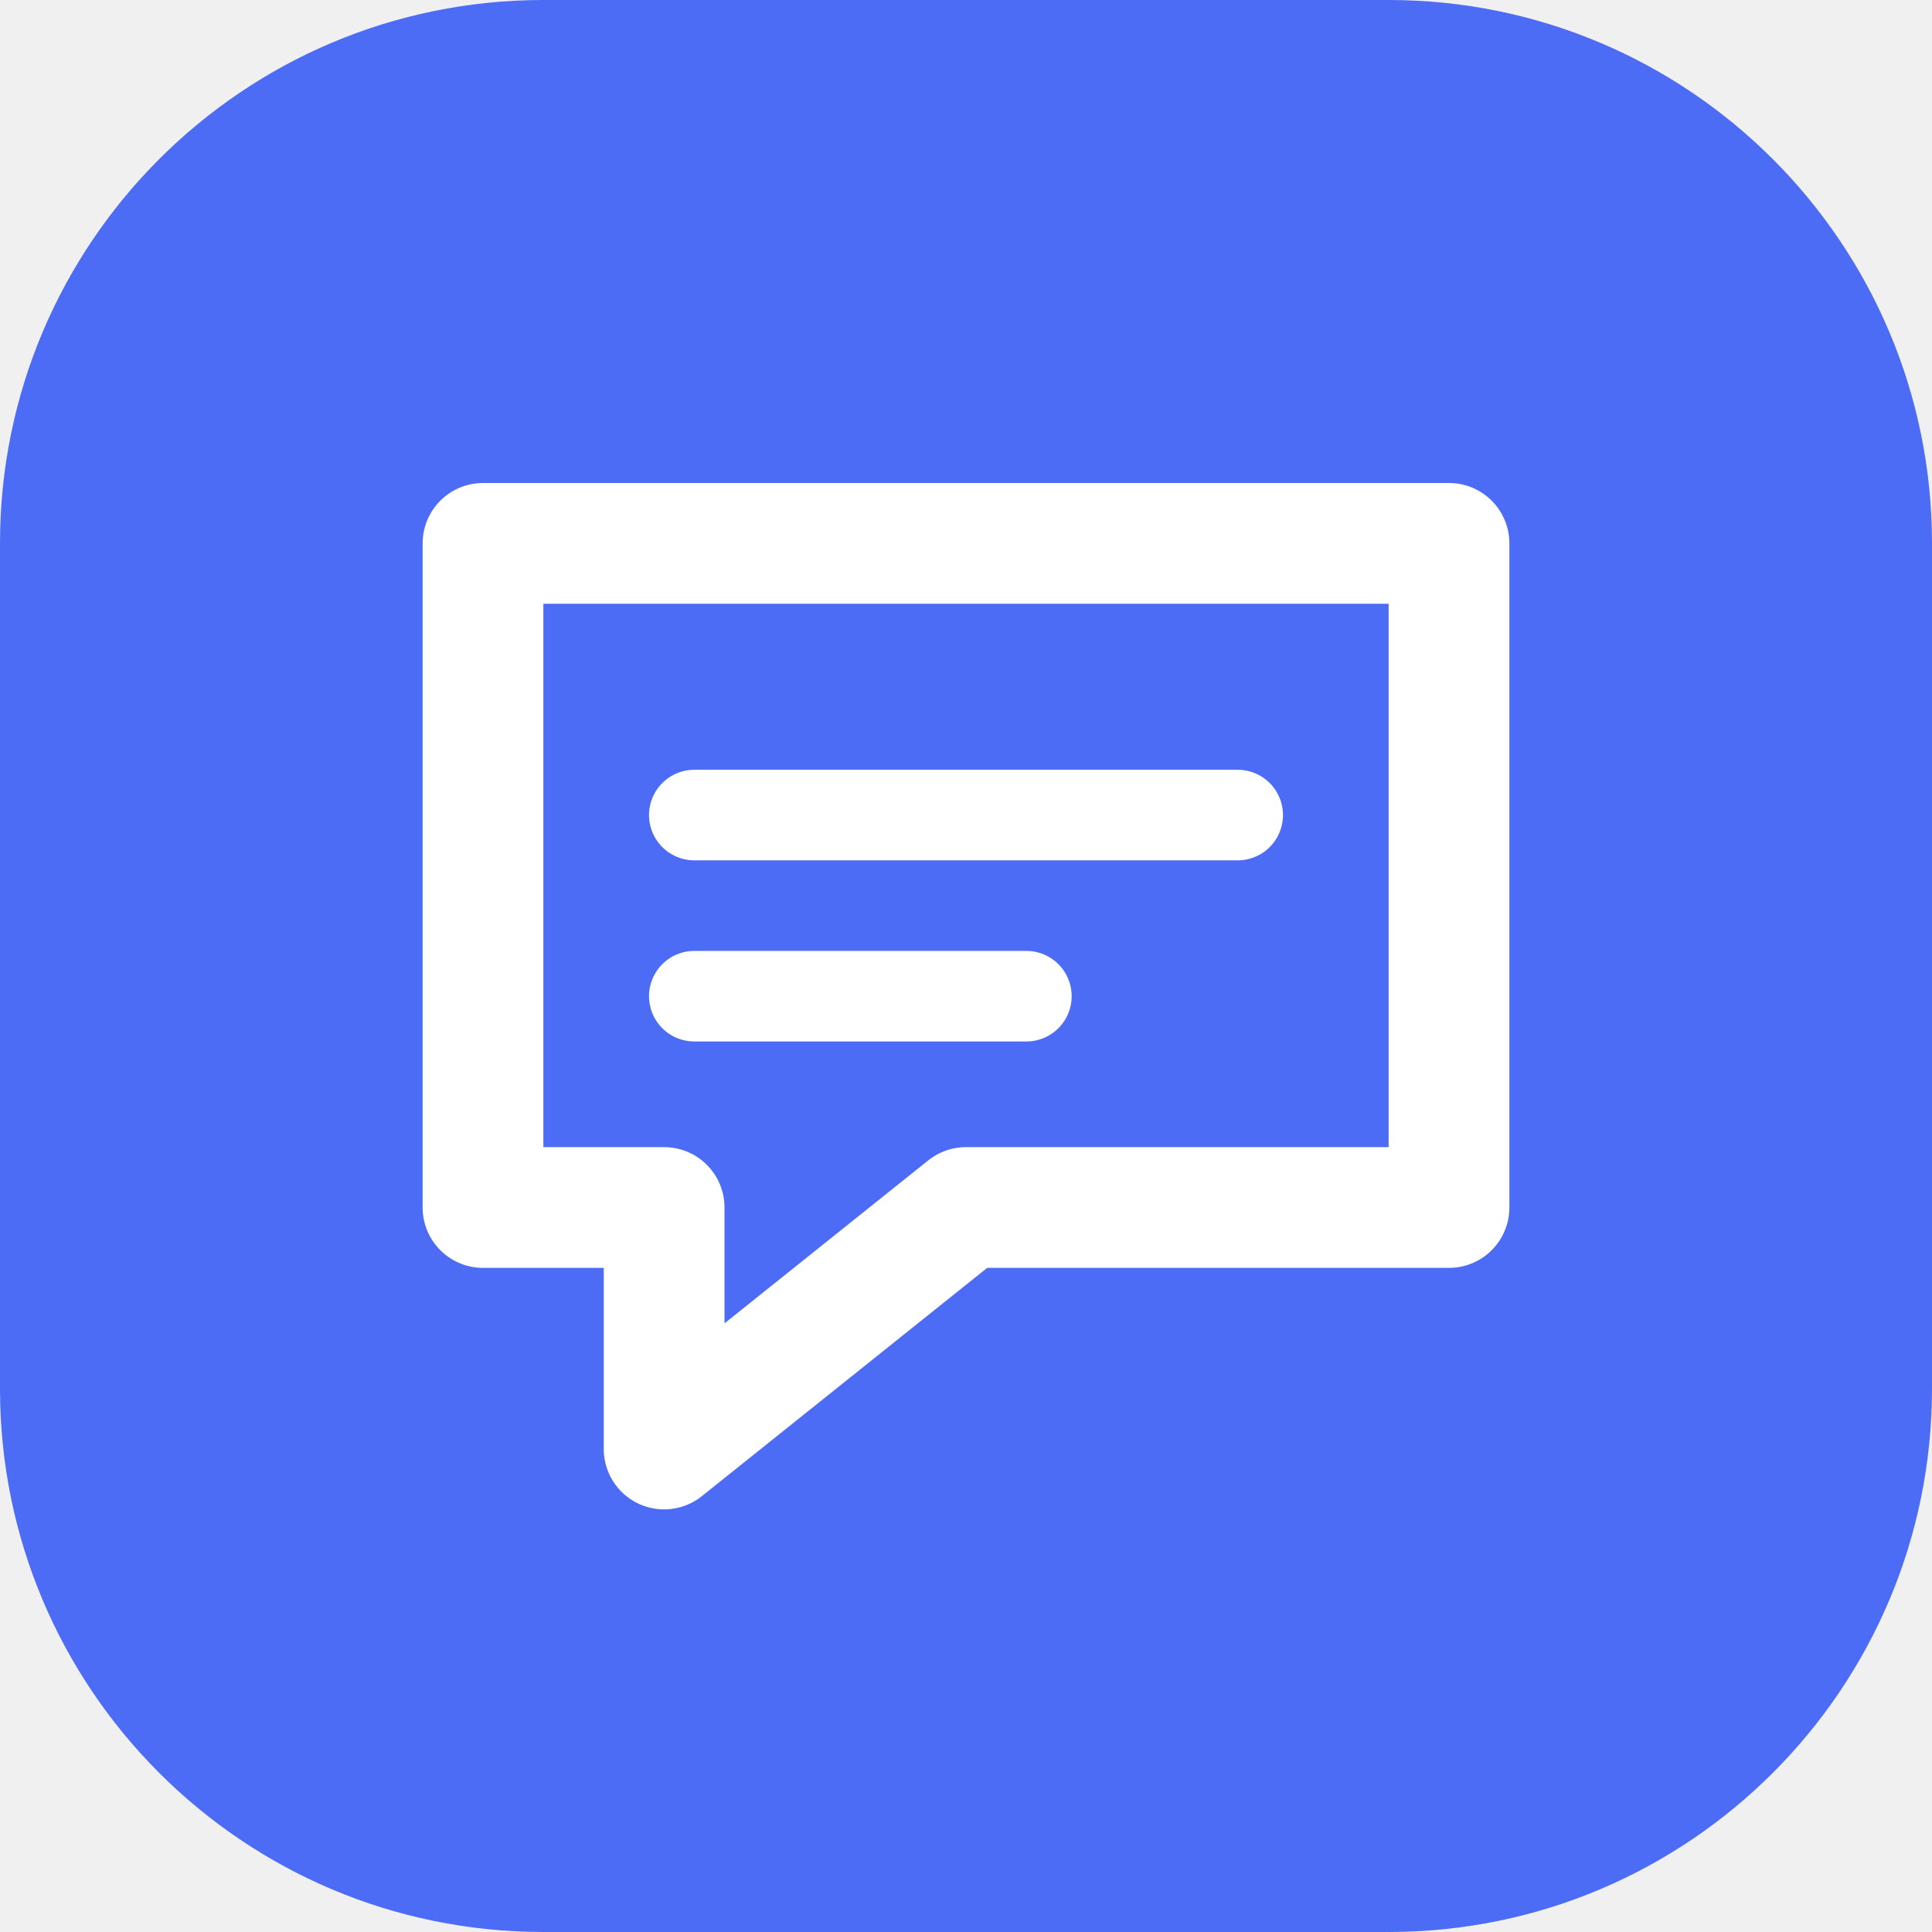
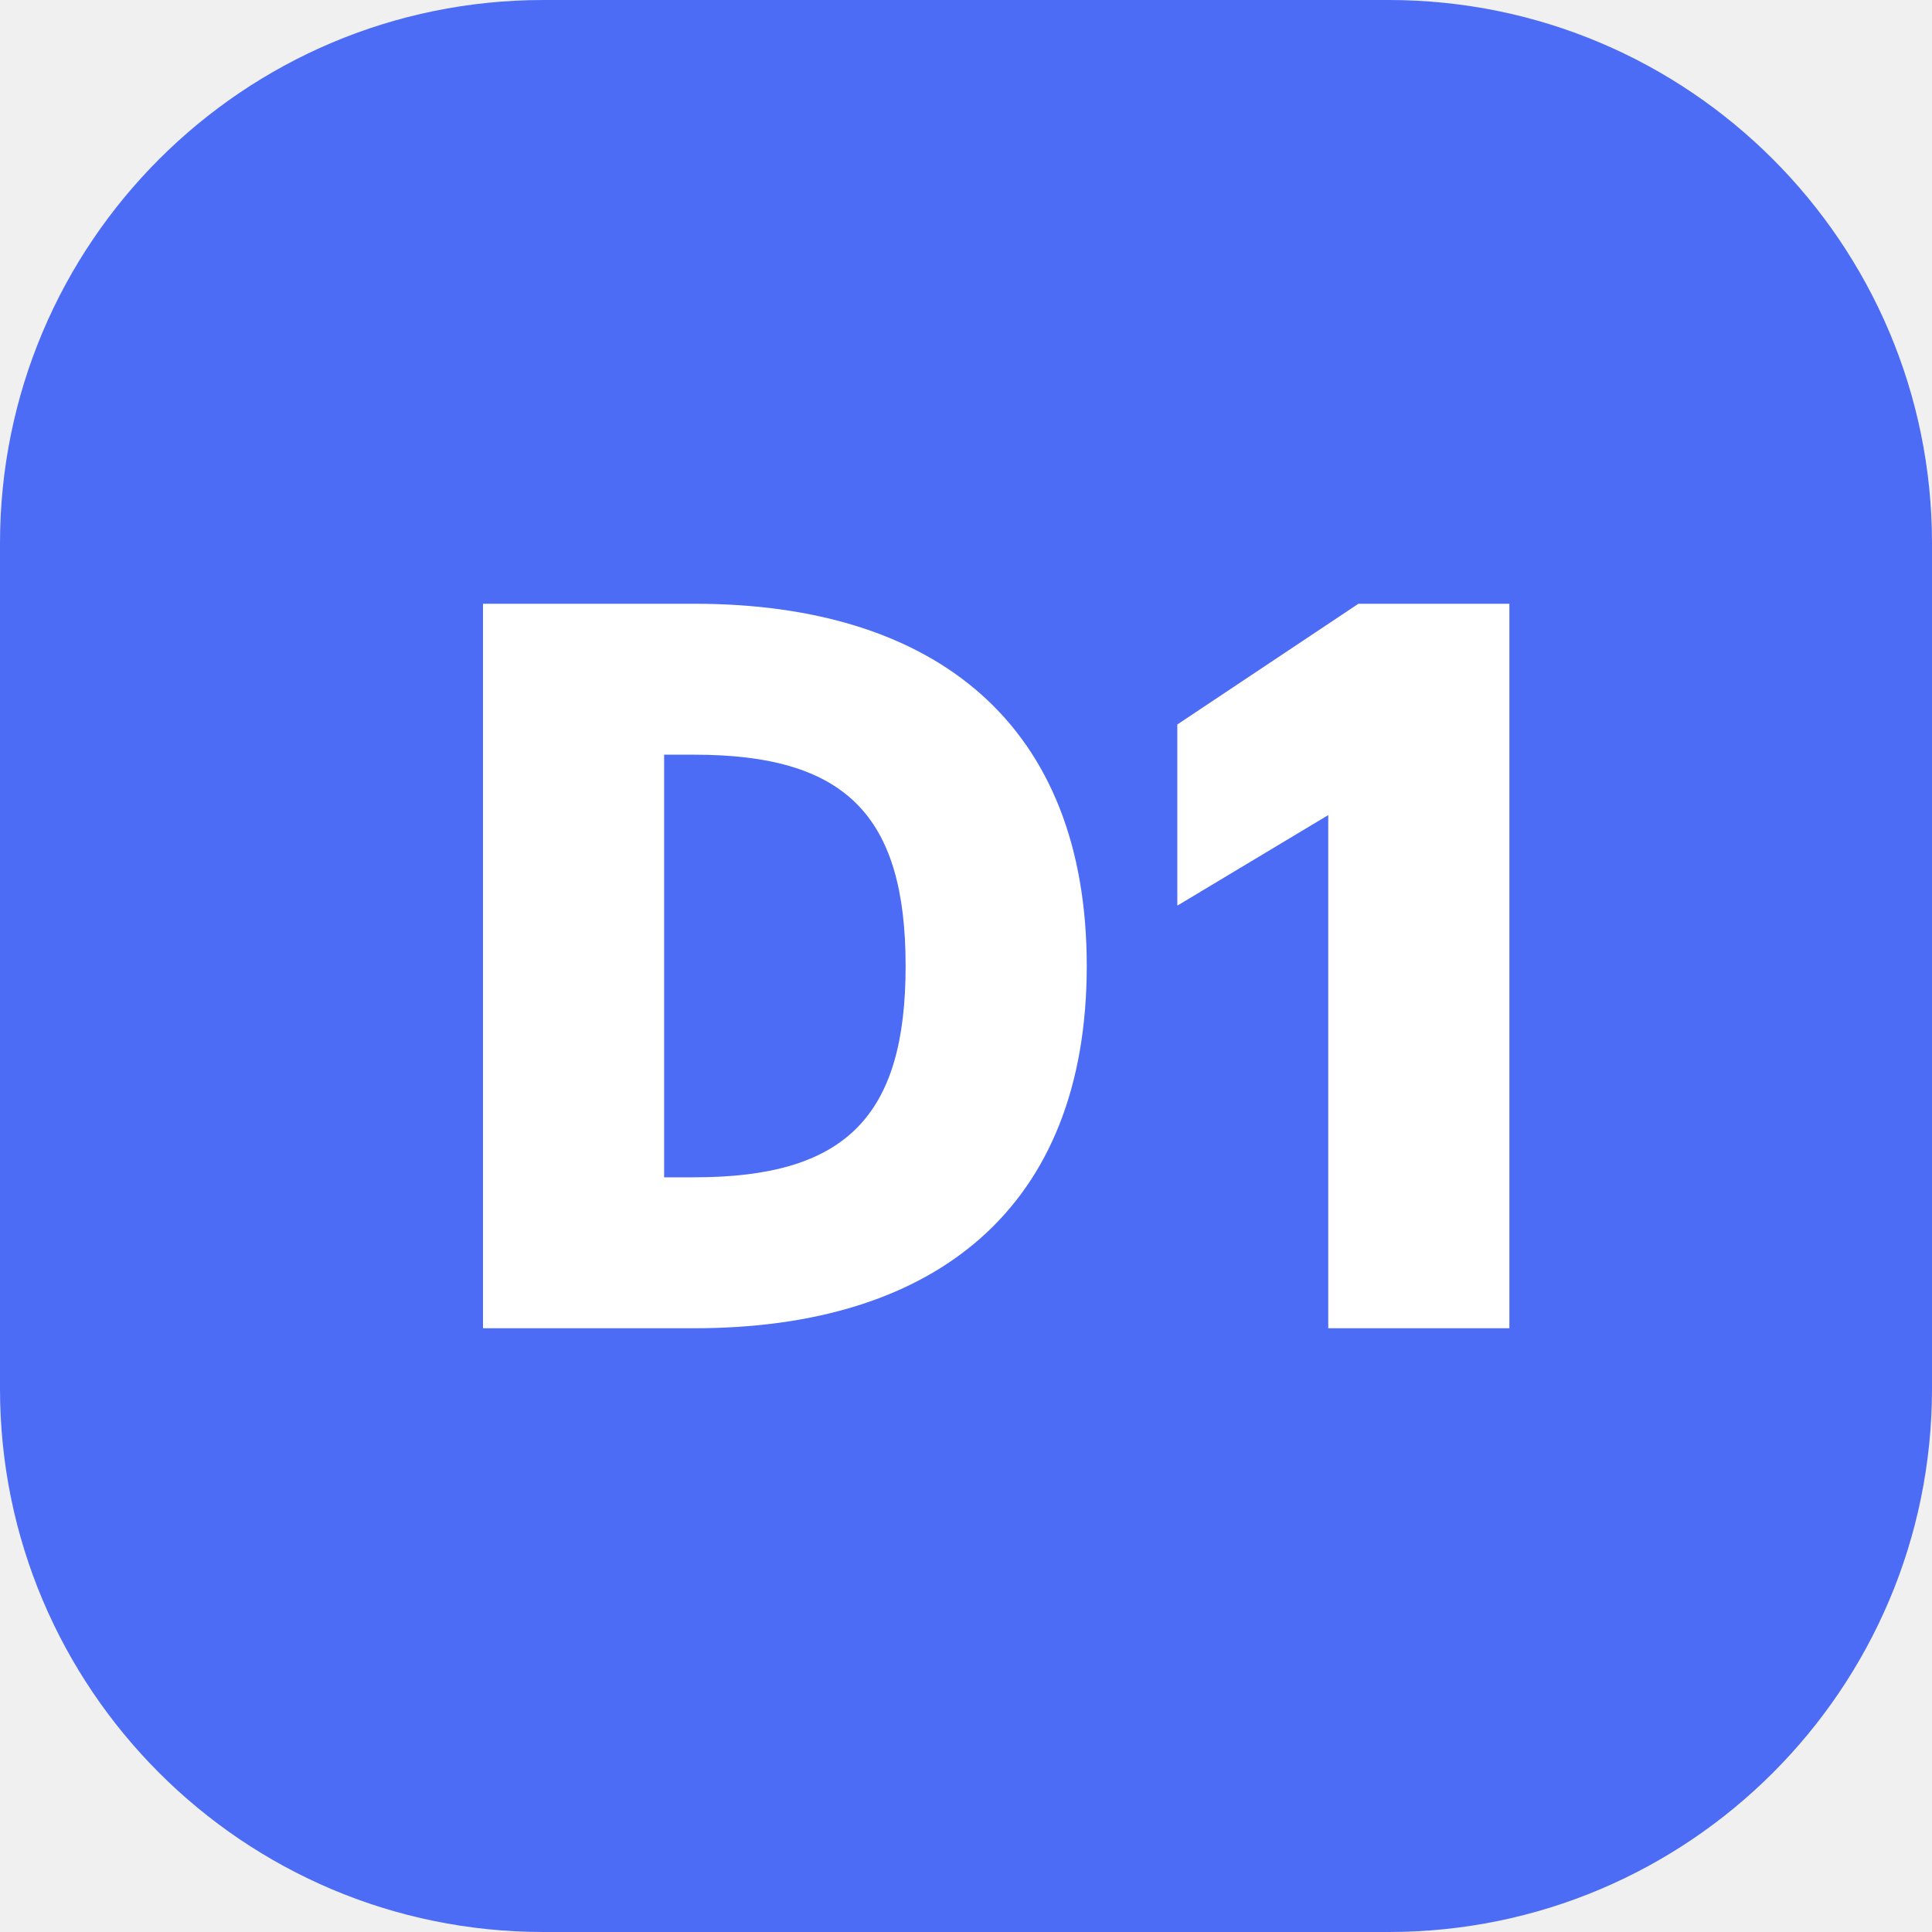
<svg xmlns="http://www.w3.org/2000/svg" viewBox="0 0 64 64">
  <rect width="64" height="64" rx="18" fill="#4d6cf5" />
-   <path d="M16 18h32v22H32l-10 8v-8h-6z" fill="none" stroke="white" stroke-width="4" stroke-linejoin="round" />
-   <path d="M23 27h18M23 33h11" stroke="white" stroke-width="3" stroke-linecap="round" />
+   <path d="M16 20h7c8 0 13 4 13 12s-5 12-13 12h-7V20Zm6 5v14h1c5 0 7-2 7-7s-2-7-7-7h-1ZM45 20h5v24h-6V27l-5 3v-6l6-4Z" fill="white" />
</svg>
